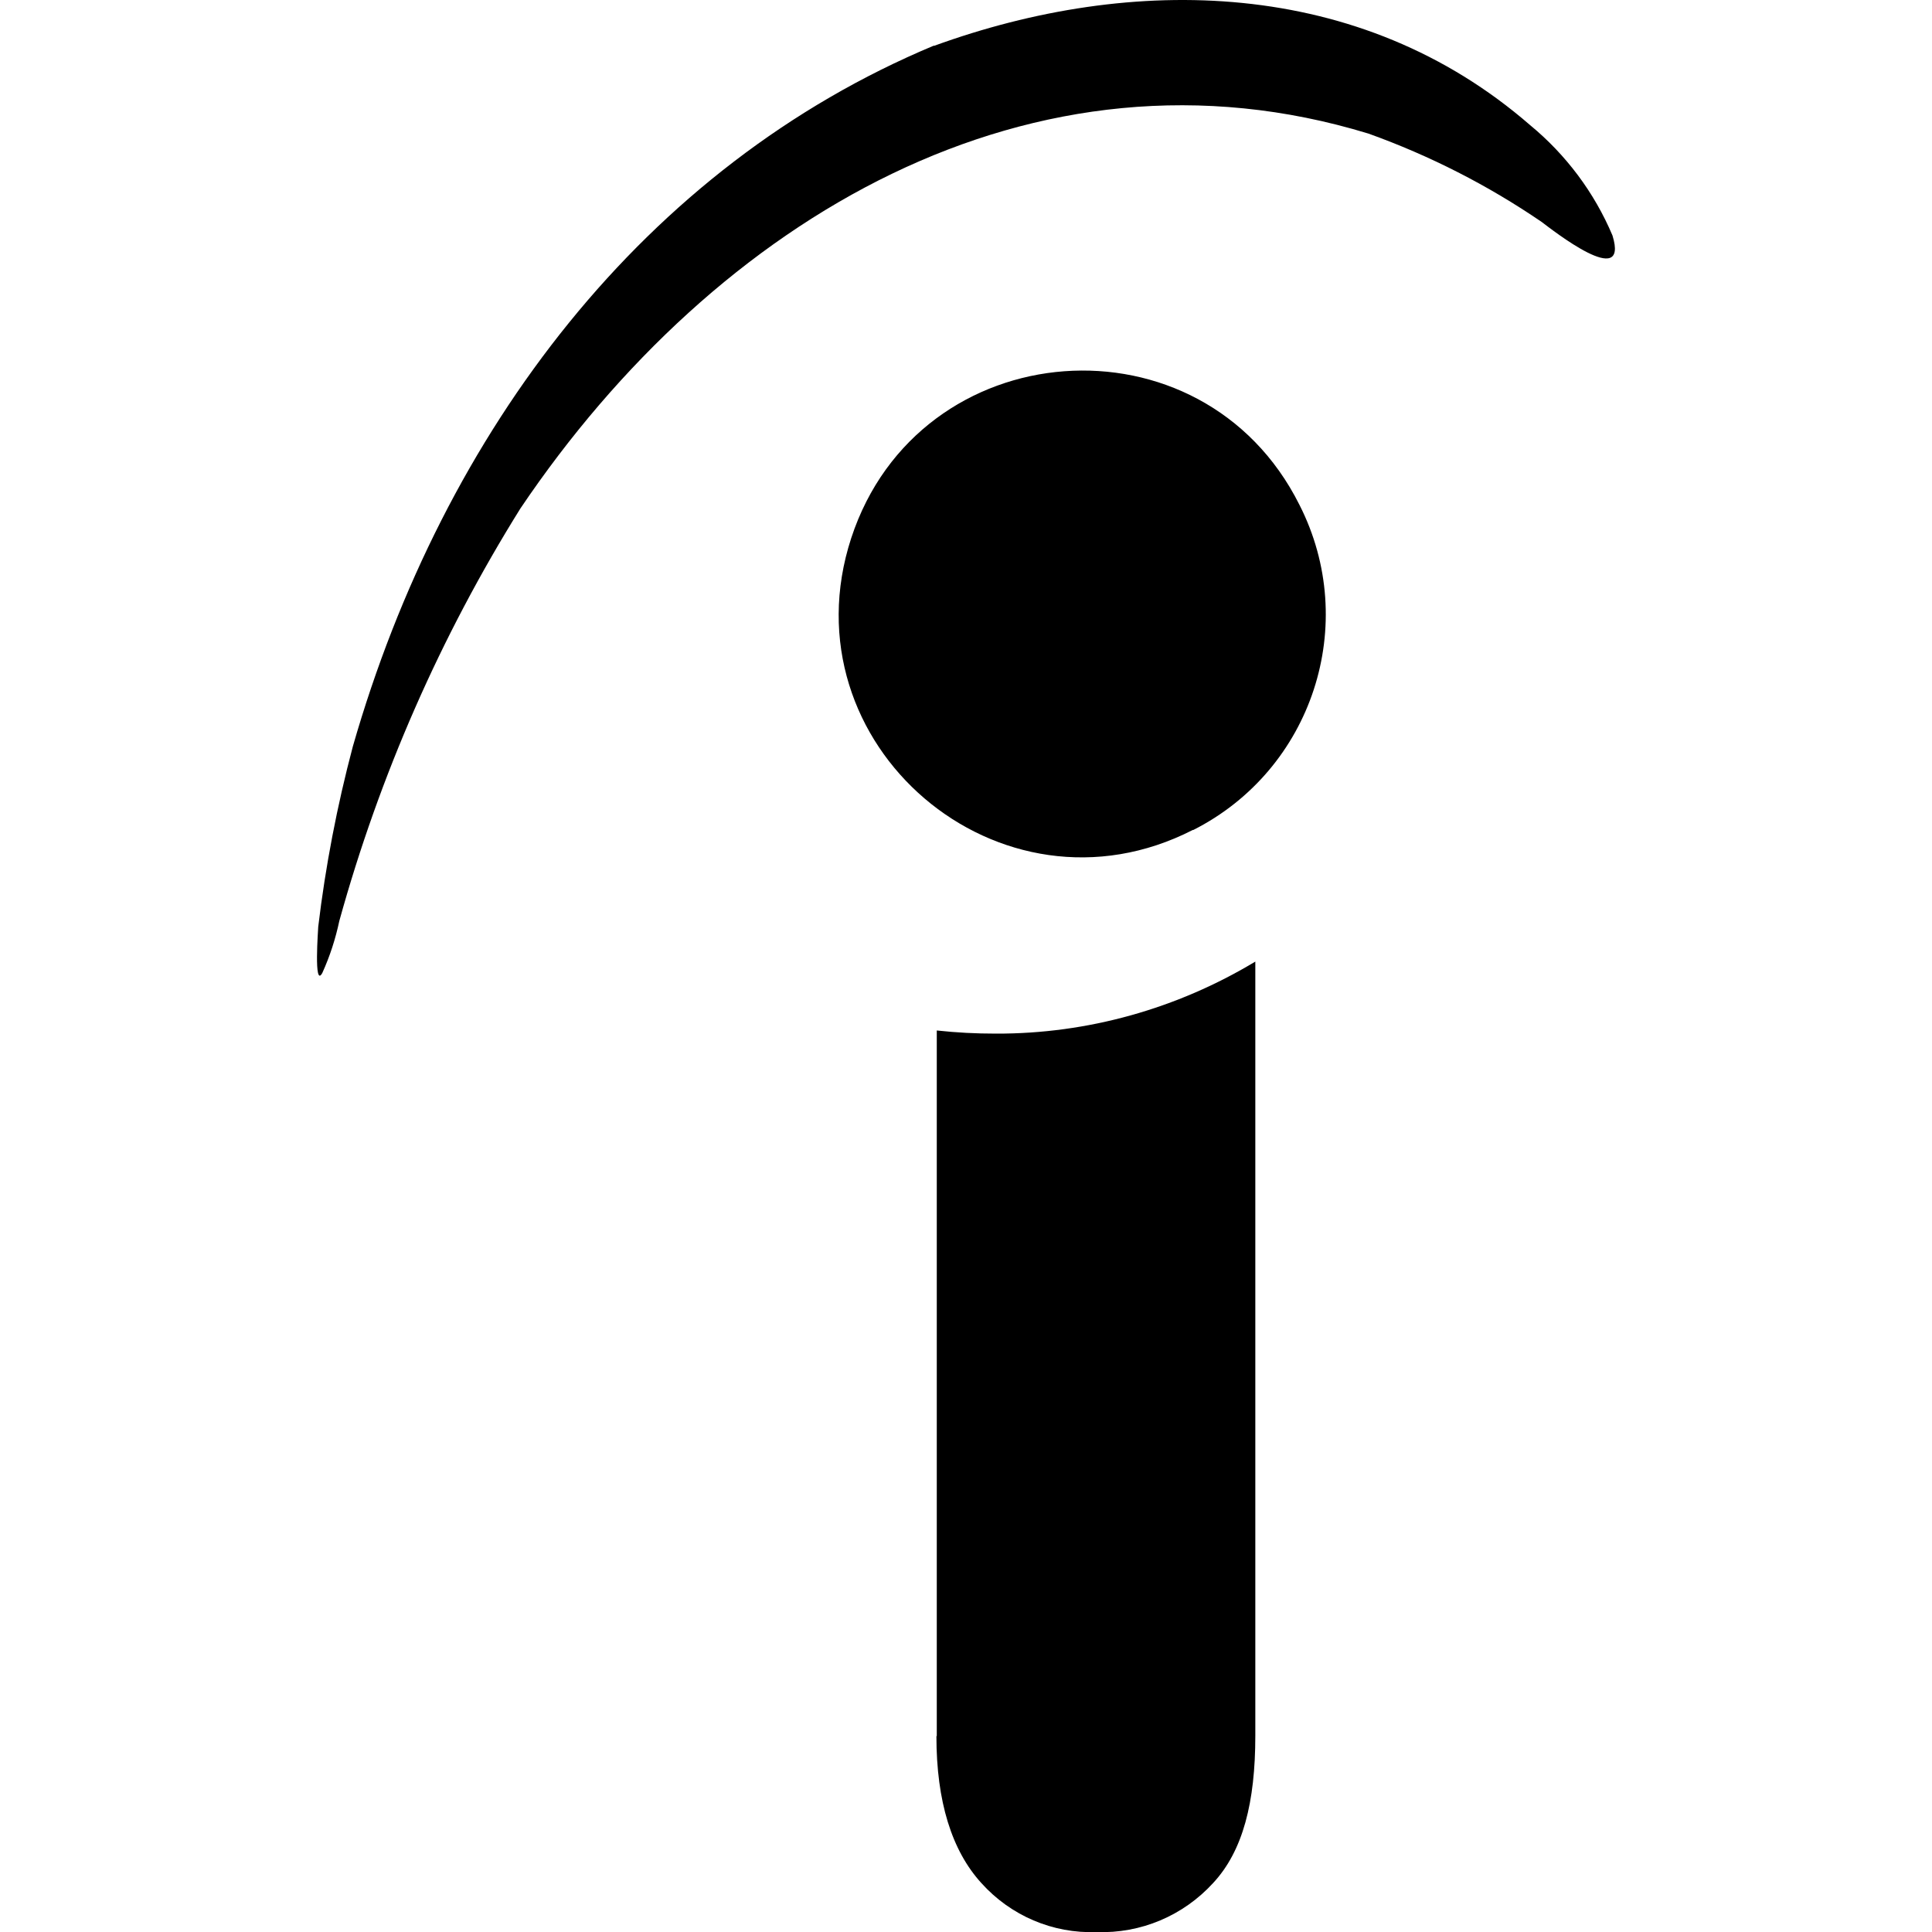
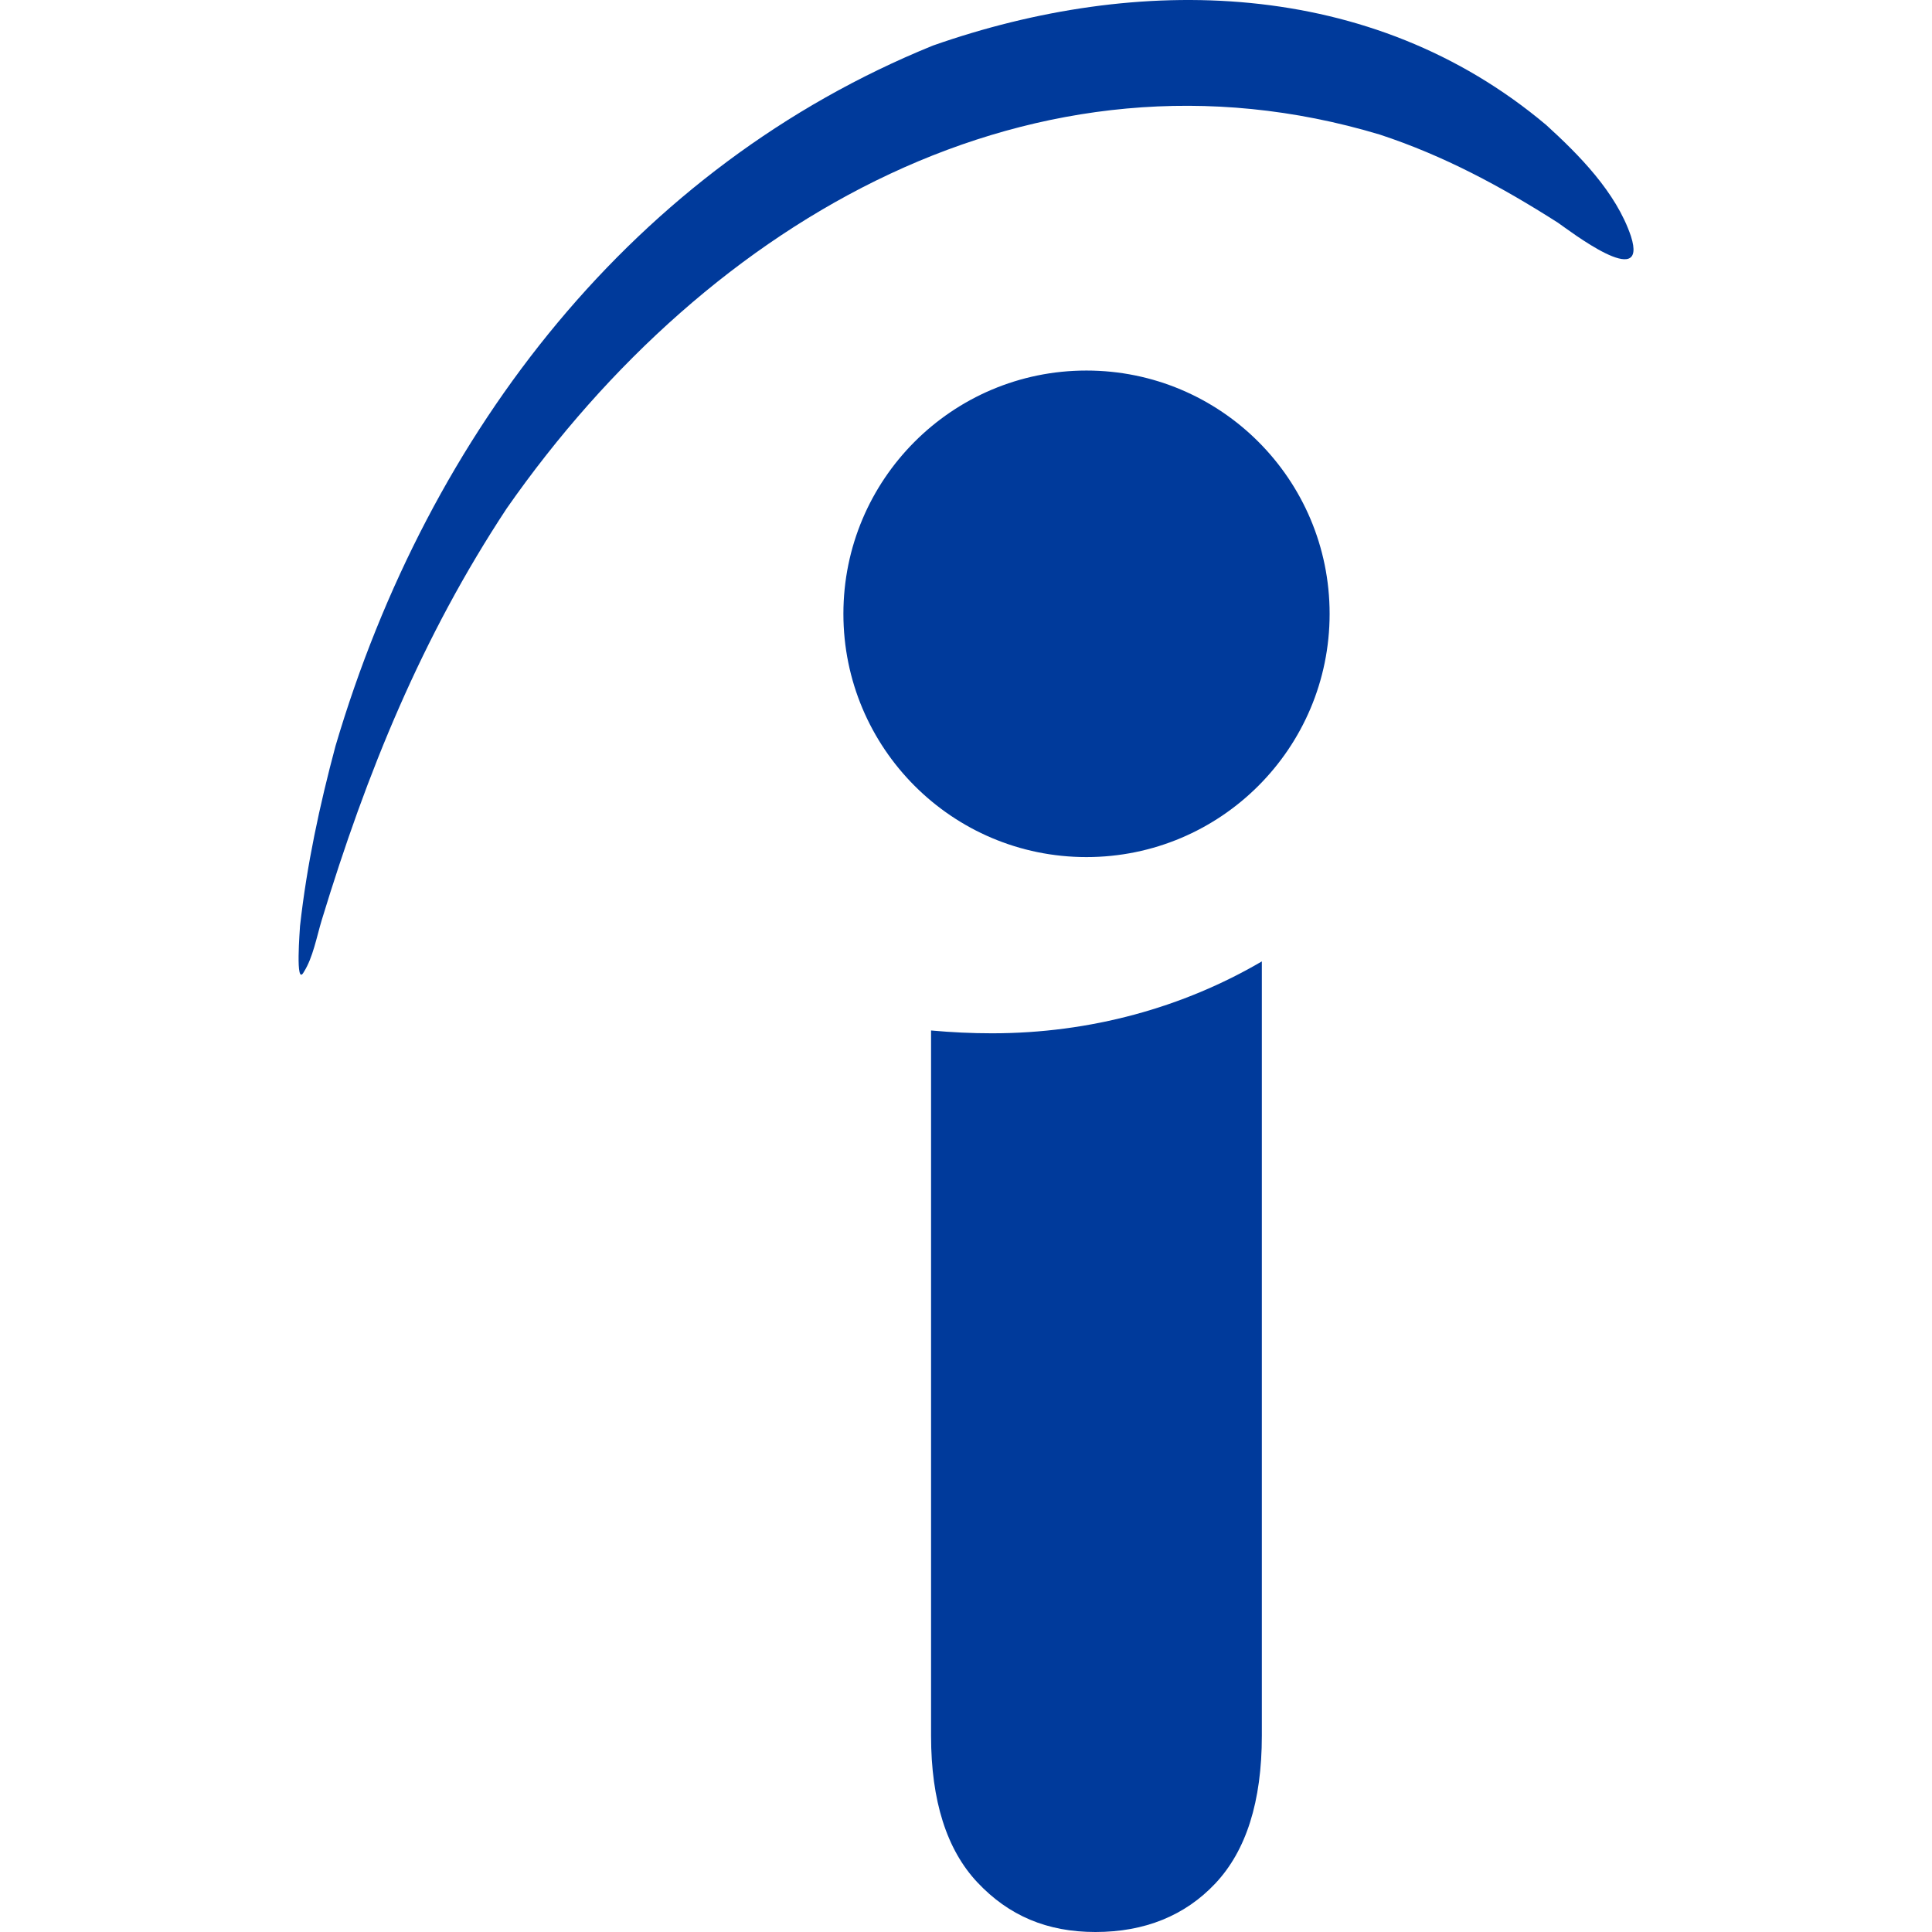
- <svg xmlns="http://www.w3.org/2000/svg" width="32" height="32" viewBox="0 0 32 32">
-   <path d="M19.76 13.745c-3.197 1.64-6.776-1.417-5.661-4.833 1.12-3.417 5.813-3.767 7.423-0.552 1.005 1.973 0.219 4.389-1.761 5.389zM15.469 0.76c3.291-1.197 7.057-1.135 9.875 1.313 0.593 0.489 1.063 1.115 1.364 1.828 0.281 0.916-1-0.095-1.172-0.224-0.891-0.609-1.853-1.099-2.869-1.464-5.552-1.697-10.803 1.396-14.047 6.208-1.323 2.12-2.333 4.423-3 6.833-0.063 0.297-0.156 0.584-0.281 0.86-0.145 0.271-0.068-0.735-0.068-0.765 0.12-1.005 0.313-2.005 0.573-2.985 1.505-5.244 4.839-9.609 9.625-11.609zM15.516 28.755v-11.687c0.333 0.036 0.645 0.052 0.979 0.052 1.516 0.005 3-0.412 4.297-1.193v12.823c0 1.1-0.204 1.907-0.699 2.439-0.495 0.541-1.197 0.839-1.932 0.812-0.724 0.027-1.421-0.271-1.907-0.812-0.489-0.537-0.744-1.349-0.744-2.433z" />
+ <svg xmlns="http://www.w3.org/2000/svg" role="img" viewBox="0 0 24 24">
+   <path fill="#003A9B" d="M11.566 21.563v-8.762c.255.023.501.035.758.035 1.222 0 2.374-.321 3.351-.893v9.618c0 .822-.196 1.429-.576 1.834-.378.403-.881.605-1.491.605-.601 0-1.077-.202-1.468-.618-.378-.403-.574-1.01-.574-1.818zM11.589.566c2.545-.893 5.442-.845 7.619.987.405.369.867.833 1.052 1.381.221.691-.769-.073-.906-.167-.71-.453-1.418-.833-2.213-1.095C12.861.387 8.812 2.709 6.295 6.315c-1.052 1.594-1.737 3.272-2.299 5.117-.061.202-.109.465-.221.641-.111.204-.048-.545-.048-.57.085-.762.244-1.5.441-2.237C5.329 5.338 7.897 2.066 11.589.566zm4.928 7.059c0 1.669-1.353 3.022-3.021 3.022-1.668 0-3.019-1.354-3.019-3.022 0-1.669 1.351-3.022 3.019-3.022 1.668 0 3.021 1.352 3.021 3.022Z" />
</svg>
